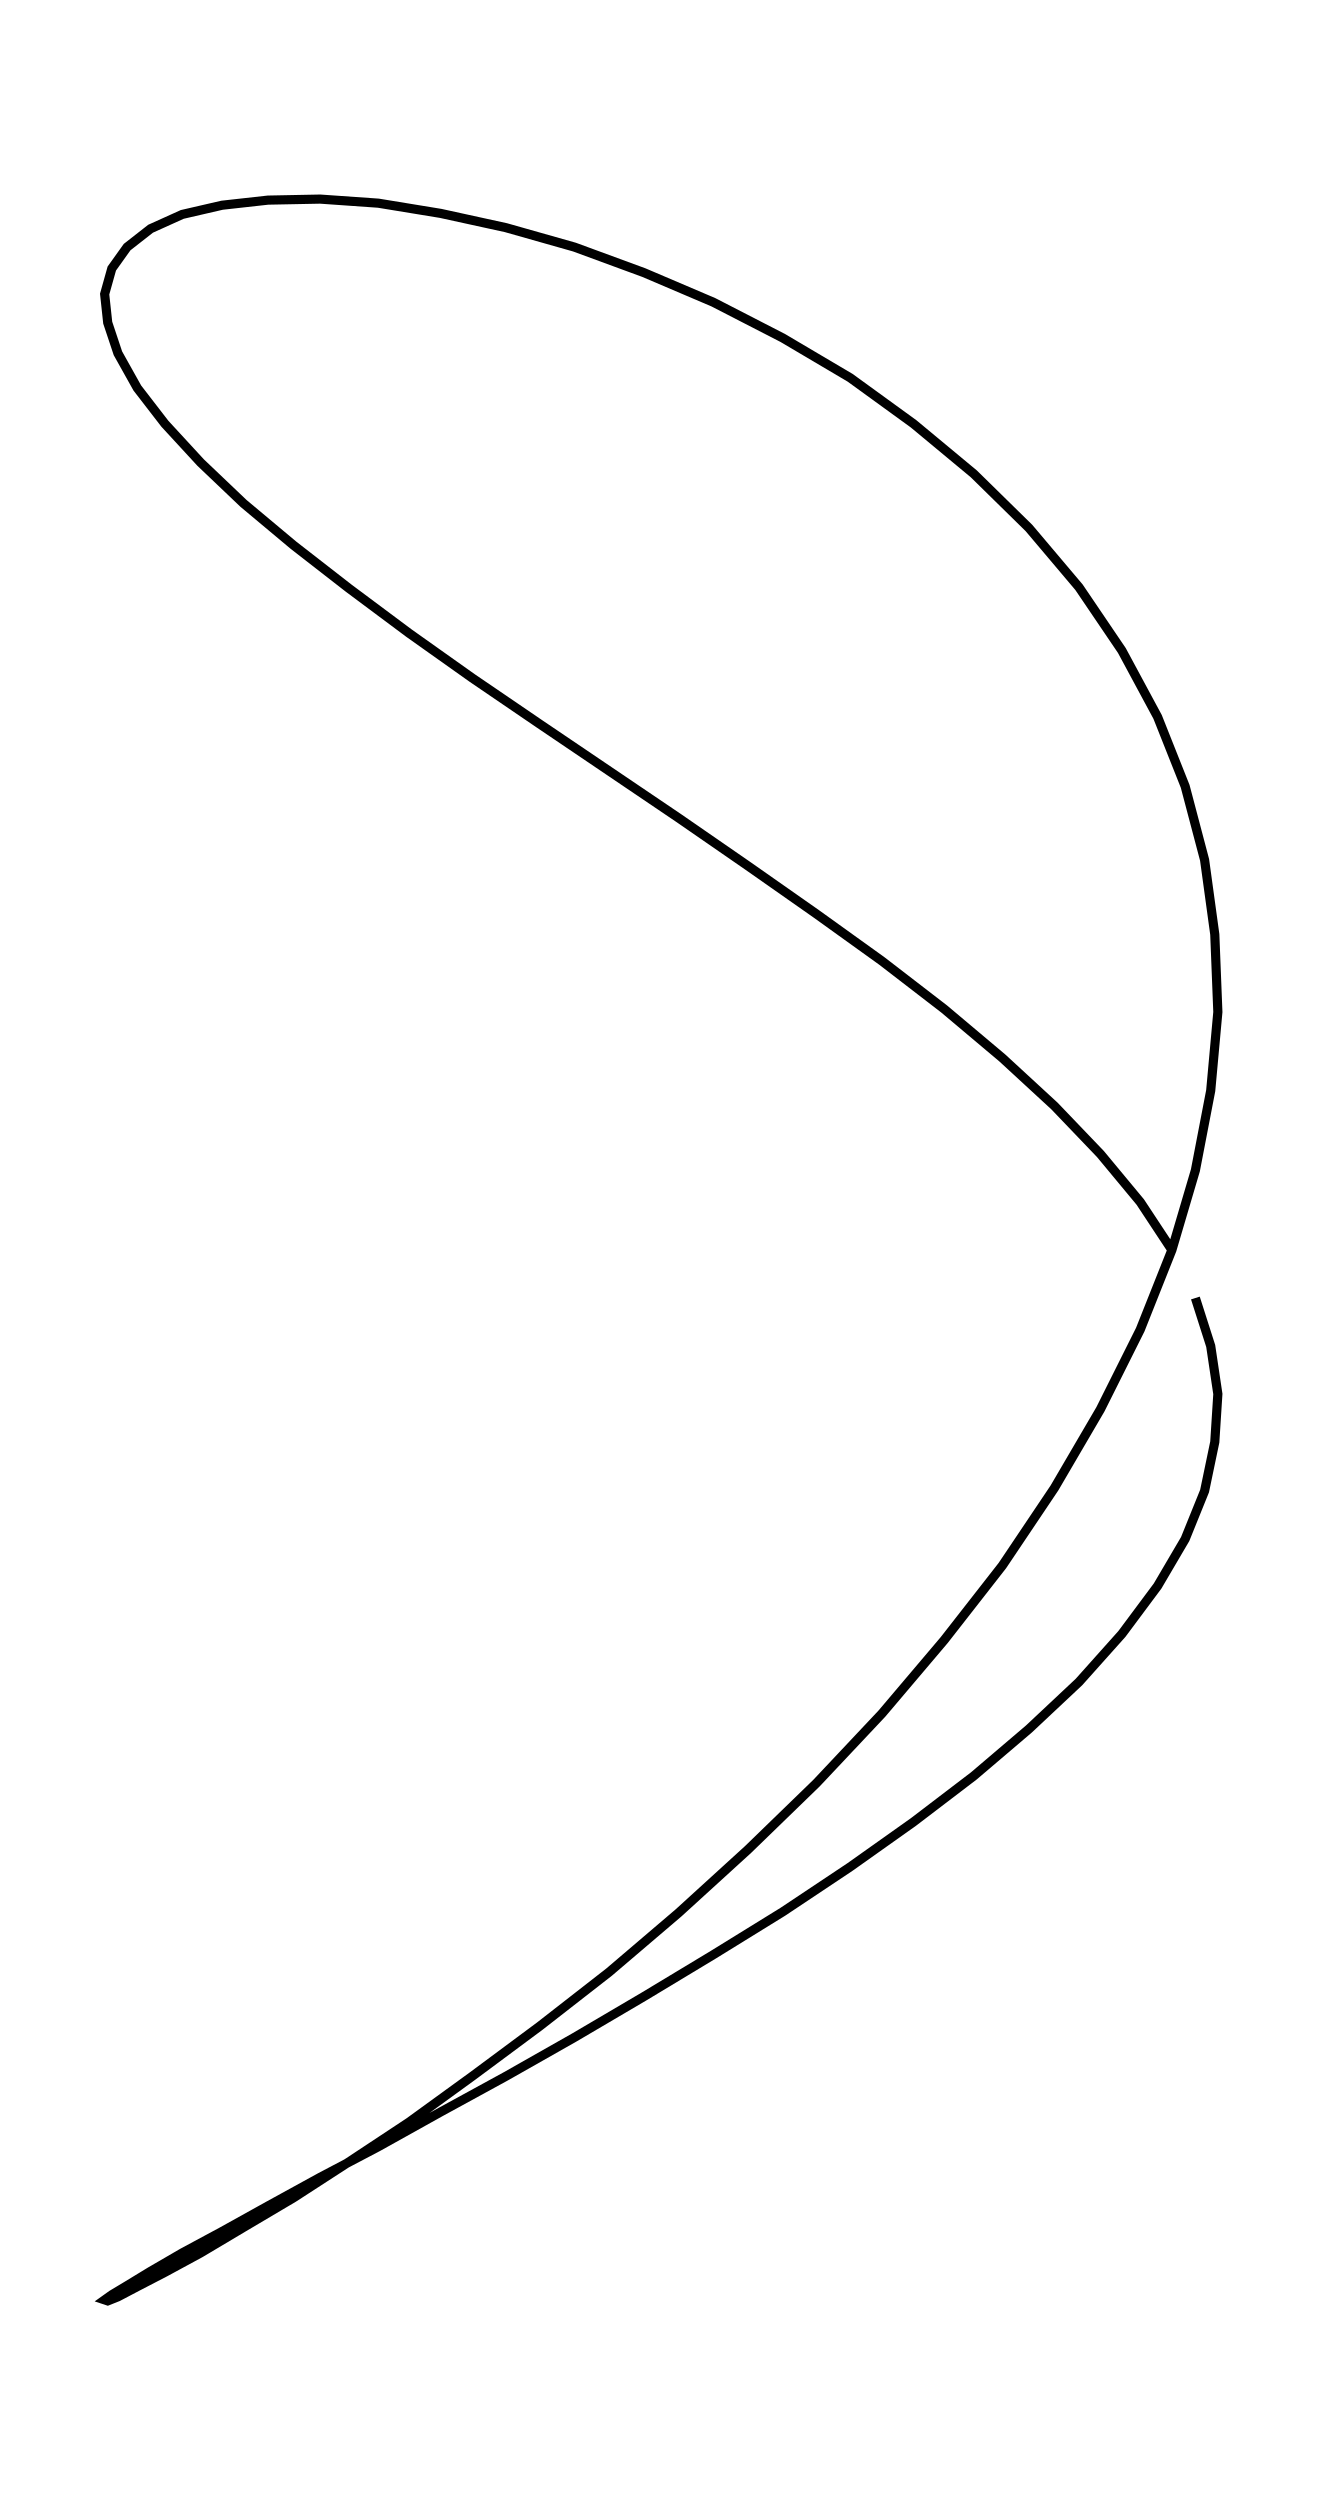
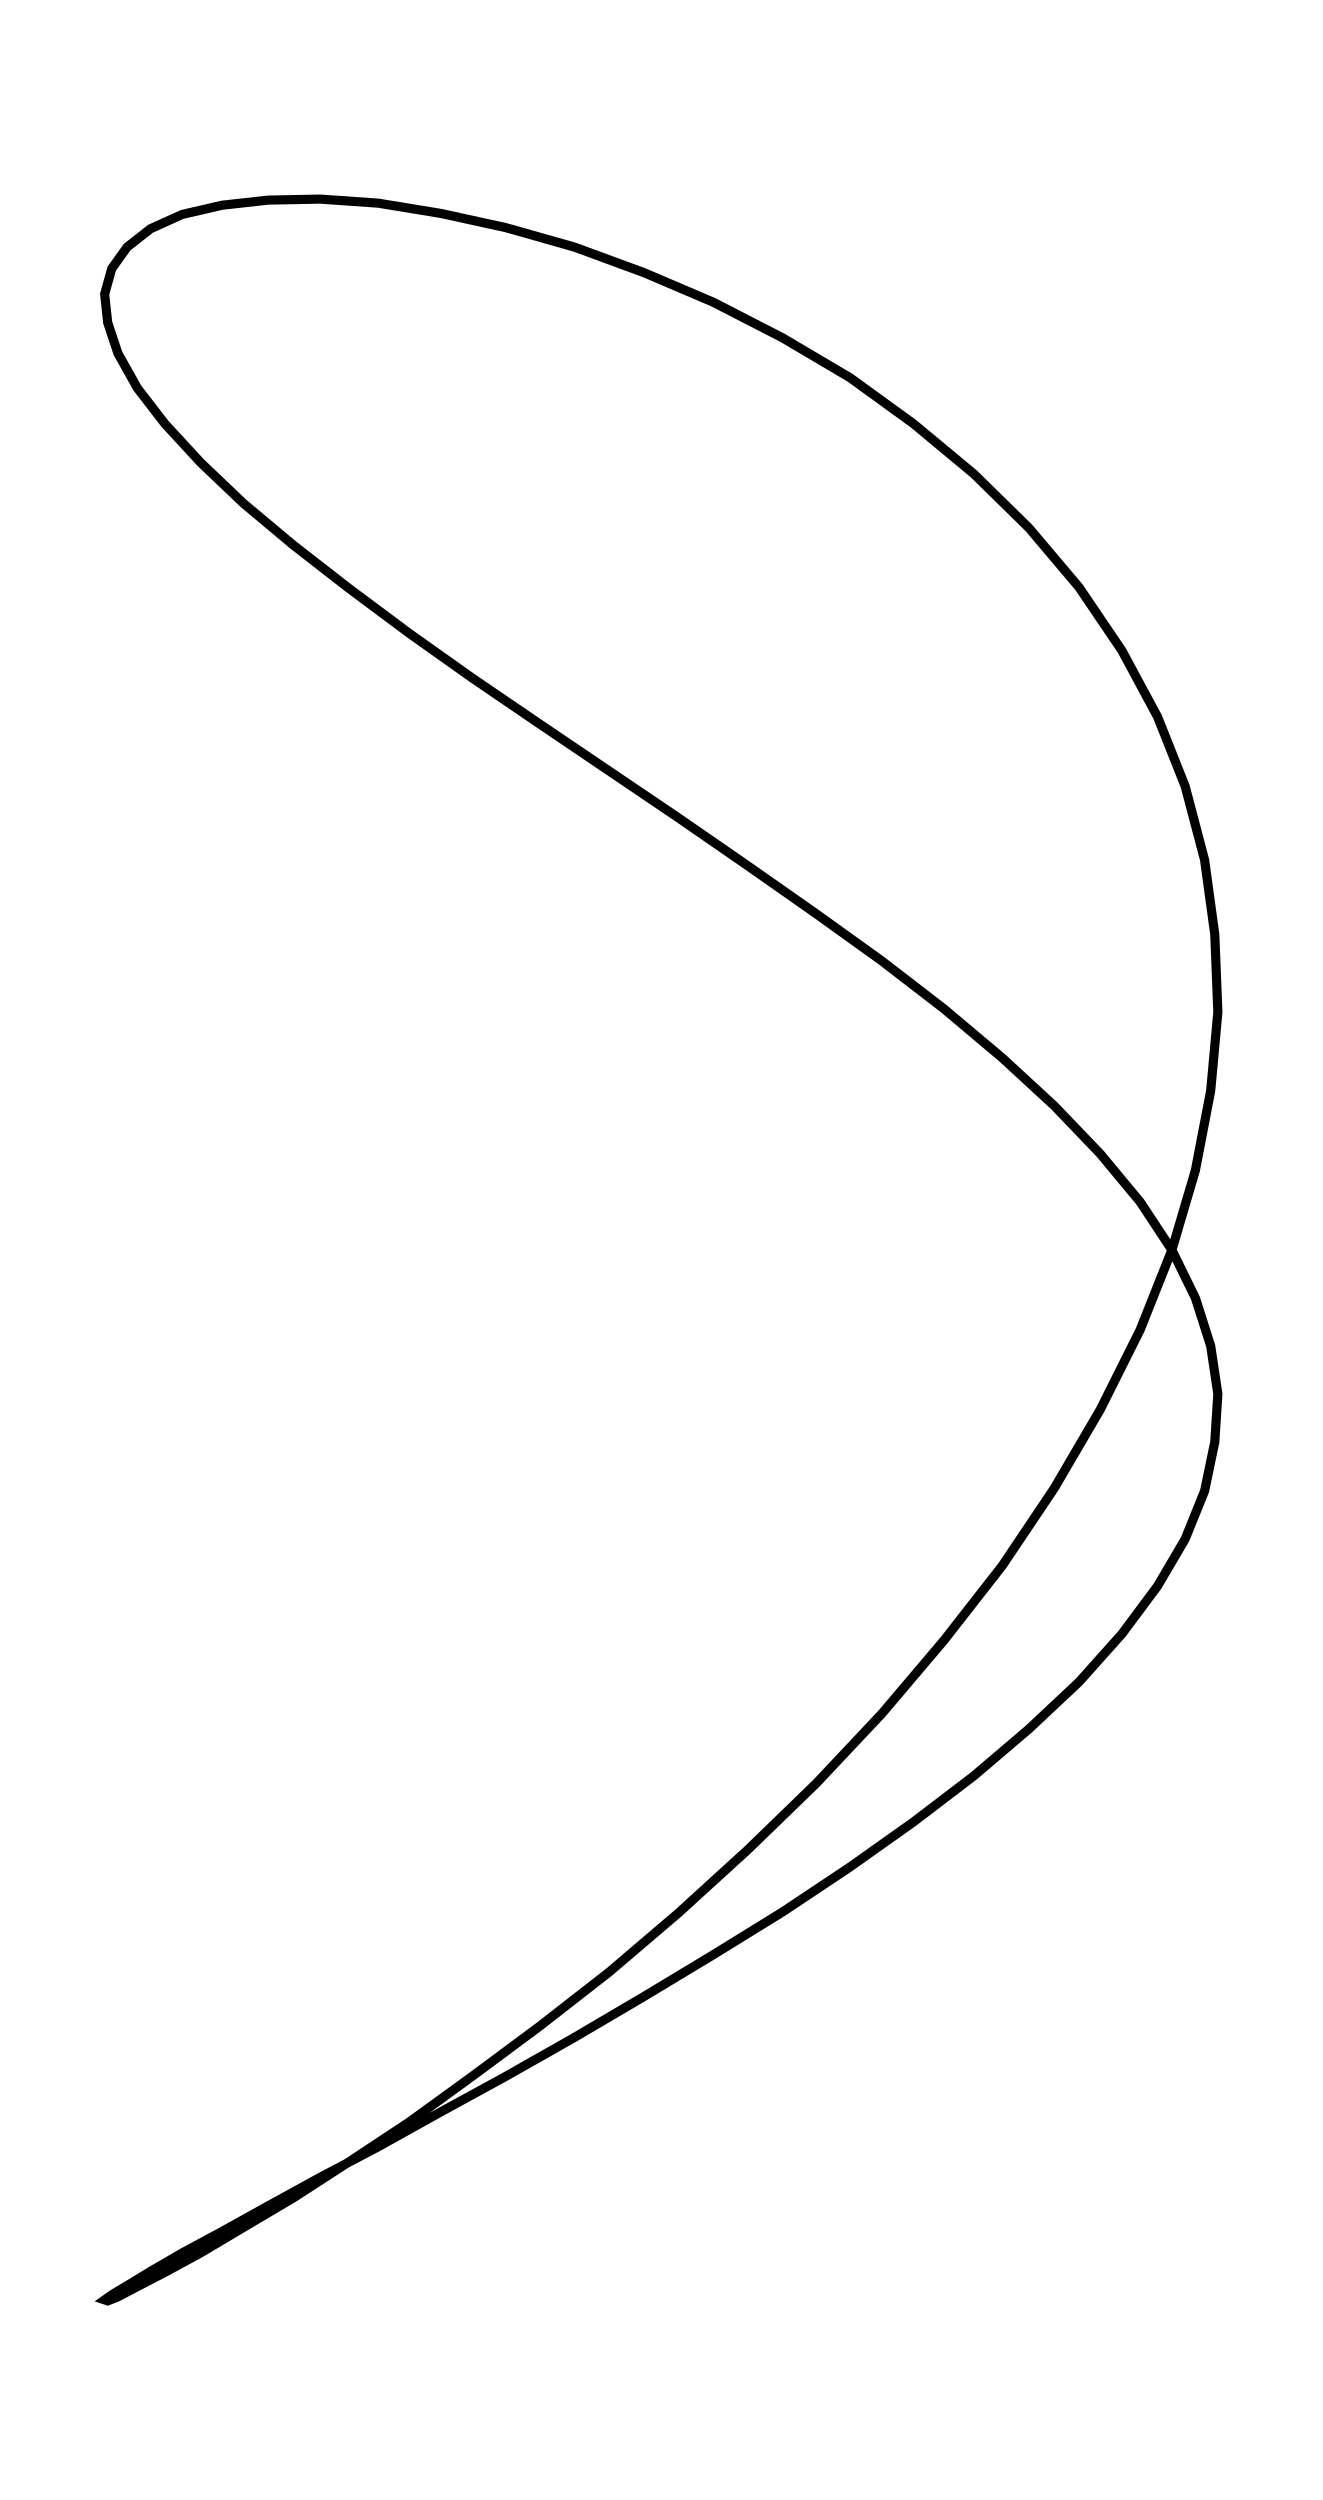
<svg xmlns="http://www.w3.org/2000/svg" width="52.9" height="100.0" viewBox="-7.167 -55.000 62.934 110.000">
  <g fill="none" stroke="black" stroke-width="0.01%" transform="translate(0, -0) scale(48.6002, -48.6002)">
-     <polyline points="1.000,-0.000 0.969,0.047 0.930,0.094 0.885,0.141 0.834,0.188 0.777,0.236 0.716,0.283 0.652,0.329 0.585,0.376 0.517,0.423 0.449,0.469 0.381,0.515 0.315,0.560 0.253,0.604 0.194,0.648 0.140,0.690 0.091,0.731 0.049,0.771 0.014,0.809 -0.013,0.844 -0.032,0.878 -0.042,0.908 -0.045,0.936 -0.038,0.961 -0.023,0.982 0.000,1.000 0.031,1.014 0.070,1.023 0.115,1.028 0.166,1.029 0.223,1.025 0.284,1.015 0.348,1.001 0.415,0.982 0.483,0.957 0.551,0.928 0.619,0.893 0.685,0.854 0.747,0.809 0.806,0.760 0.860,0.707 0.909,0.649 0.951,0.587 0.986,0.522 1.013,0.454 1.032,0.382 1.042,0.309 1.045,0.233 1.038,0.156 1.023,0.078 1.000,-0.000 0.969,-0.078 0.930,-0.156 0.885,-0.233 0.834,-0.309 0.777,-0.382 0.716,-0.454 0.652,-0.522 0.585,-0.587 0.517,-0.649 0.449,-0.707 0.381,-0.760 0.315,-0.809 0.253,-0.854 0.194,-0.893 0.140,-0.928 0.091,-0.957 0.049,-0.982 0.014,-1.001 -0.013,-1.015 -0.032,-1.025 -0.042,-1.029 -0.045,-1.028 -0.038,-1.023 -0.023,-1.014 -0.000,-1.000 0.031,-0.982 0.070,-0.961 0.115,-0.936 0.166,-0.908 0.223,-0.878 0.284,-0.844 0.348,-0.809 0.415,-0.771 0.483,-0.731 0.551,-0.690 0.619,-0.648 0.685,-0.604 0.747,-0.560 0.806,-0.515 0.860,-0.469 0.909,-0.423 0.951,-0.376 0.986,-0.329 1.013,-0.283 1.032,-0.236 1.042,-0.188 1.045,-0.141 1.038,-0.094 1.023,-0.047" />
+     <polyline points="1.000,-0.000 0.969,0.047 0.930,0.094 0.885,0.141 0.834,0.188 0.777,0.236 0.716,0.283 0.652,0.329 0.585,0.376 0.517,0.423 0.449,0.469 0.381,0.515 0.315,0.560 0.253,0.604 0.194,0.648 0.140,0.690 0.091,0.731 0.049,0.771 0.014,0.809 -0.013,0.844 -0.032,0.878 -0.042,0.908 -0.045,0.936 -0.038,0.961 -0.023,0.982 0.000,1.000 0.031,1.014 0.070,1.023 0.115,1.028 0.166,1.029 0.223,1.025 0.284,1.015 0.348,1.001 0.415,0.982 0.483,0.957 0.551,0.928 0.619,0.893 0.685,0.854 0.747,0.809 0.806,0.760 0.860,0.707 0.909,0.649 0.951,0.587 0.986,0.522 1.013,0.454 1.032,0.382 1.042,0.309 1.045,0.233 1.038,0.156 1.023,0.078 1.000,-0.000 0.969,-0.078 0.930,-0.156 0.885,-0.233 0.834,-0.309 0.777,-0.382 0.716,-0.454 0.652,-0.522 0.585,-0.587 0.517,-0.649 0.449,-0.707 0.381,-0.760 0.315,-0.809 0.253,-0.854 0.194,-0.893 0.140,-0.928 0.091,-0.957 0.049,-0.982 0.014,-1.001 -0.013,-1.015 -0.032,-1.025 -0.042,-1.029 -0.045,-1.028 -0.038,-1.023 -0.023,-1.014 -0.000,-1.000 0.031,-0.982 0.070,-0.961 0.115,-0.936 0.166,-0.908 0.223,-0.878 0.284,-0.844 0.348,-0.809 0.415,-0.771 0.483,-0.731 0.551,-0.690 0.619,-0.648 0.685,-0.604 0.747,-0.560 0.806,-0.515 0.860,-0.469 0.909,-0.423 0.951,-0.376 0.986,-0.329 1.013,-0.283 1.032,-0.236 1.042,-0.188 1.045,-0.141 1.038,-0.094 1.023,-0.047 1.000,0.000" />
  </g>
</svg>
